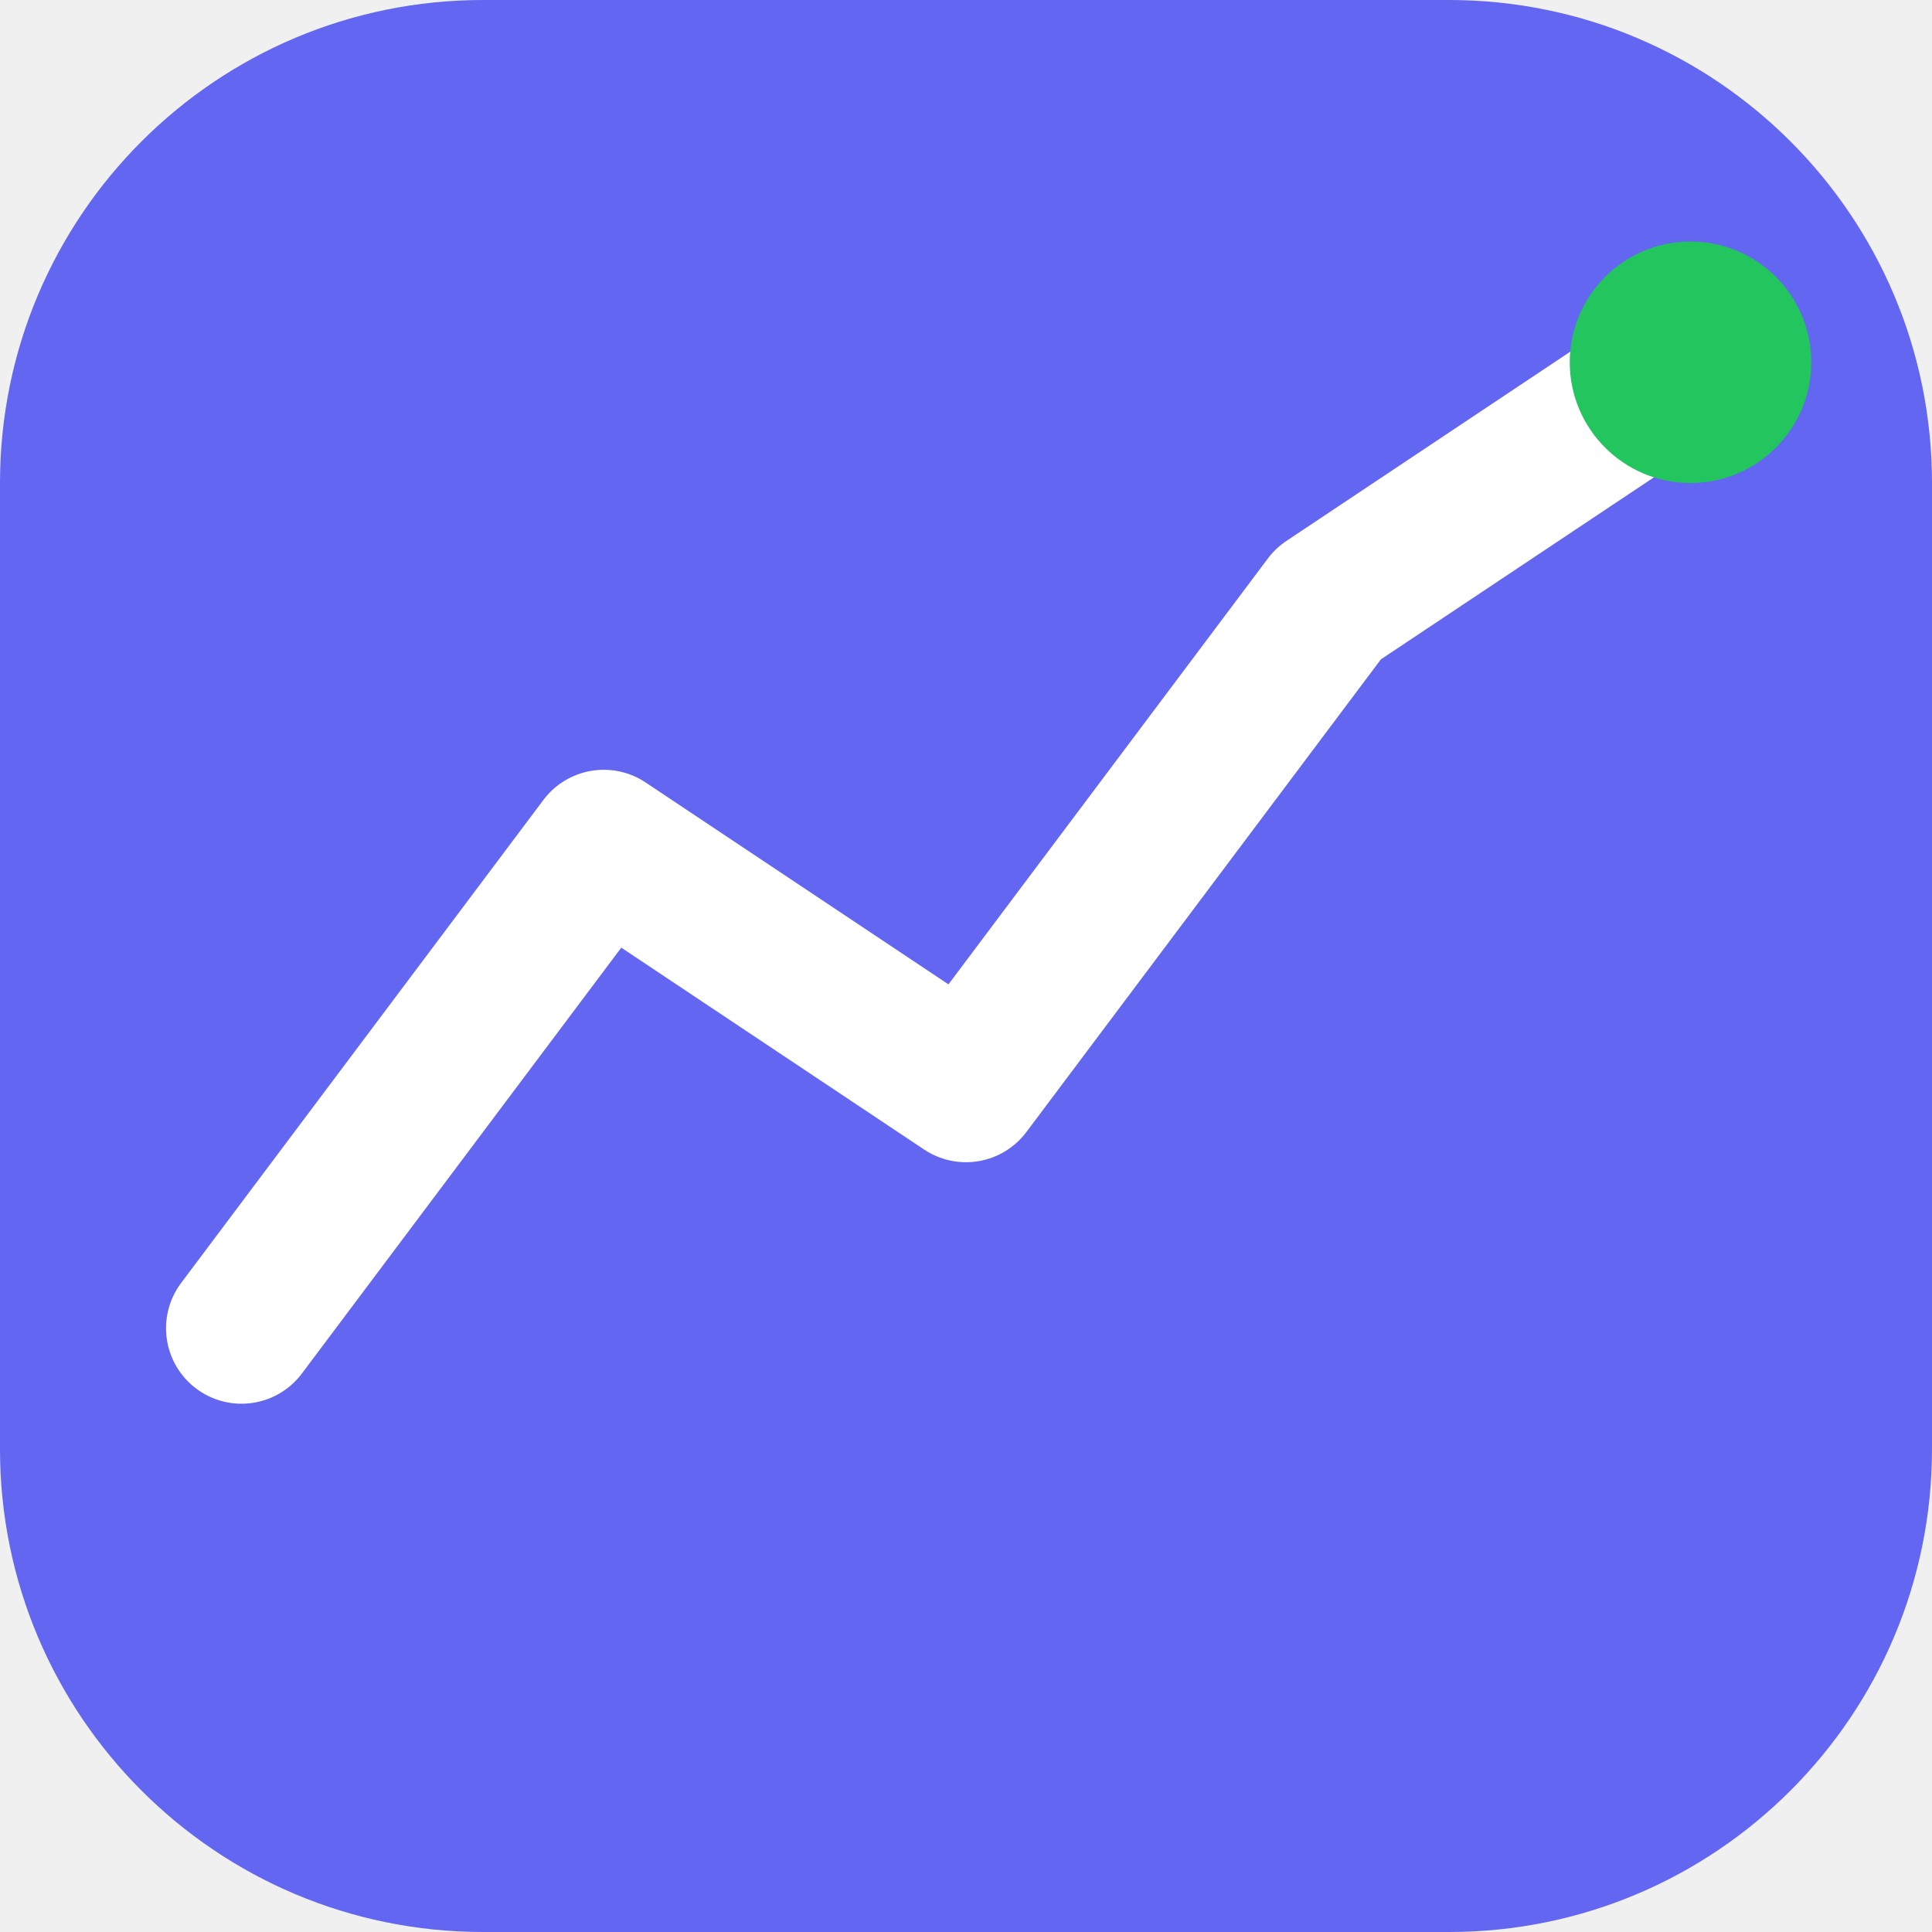
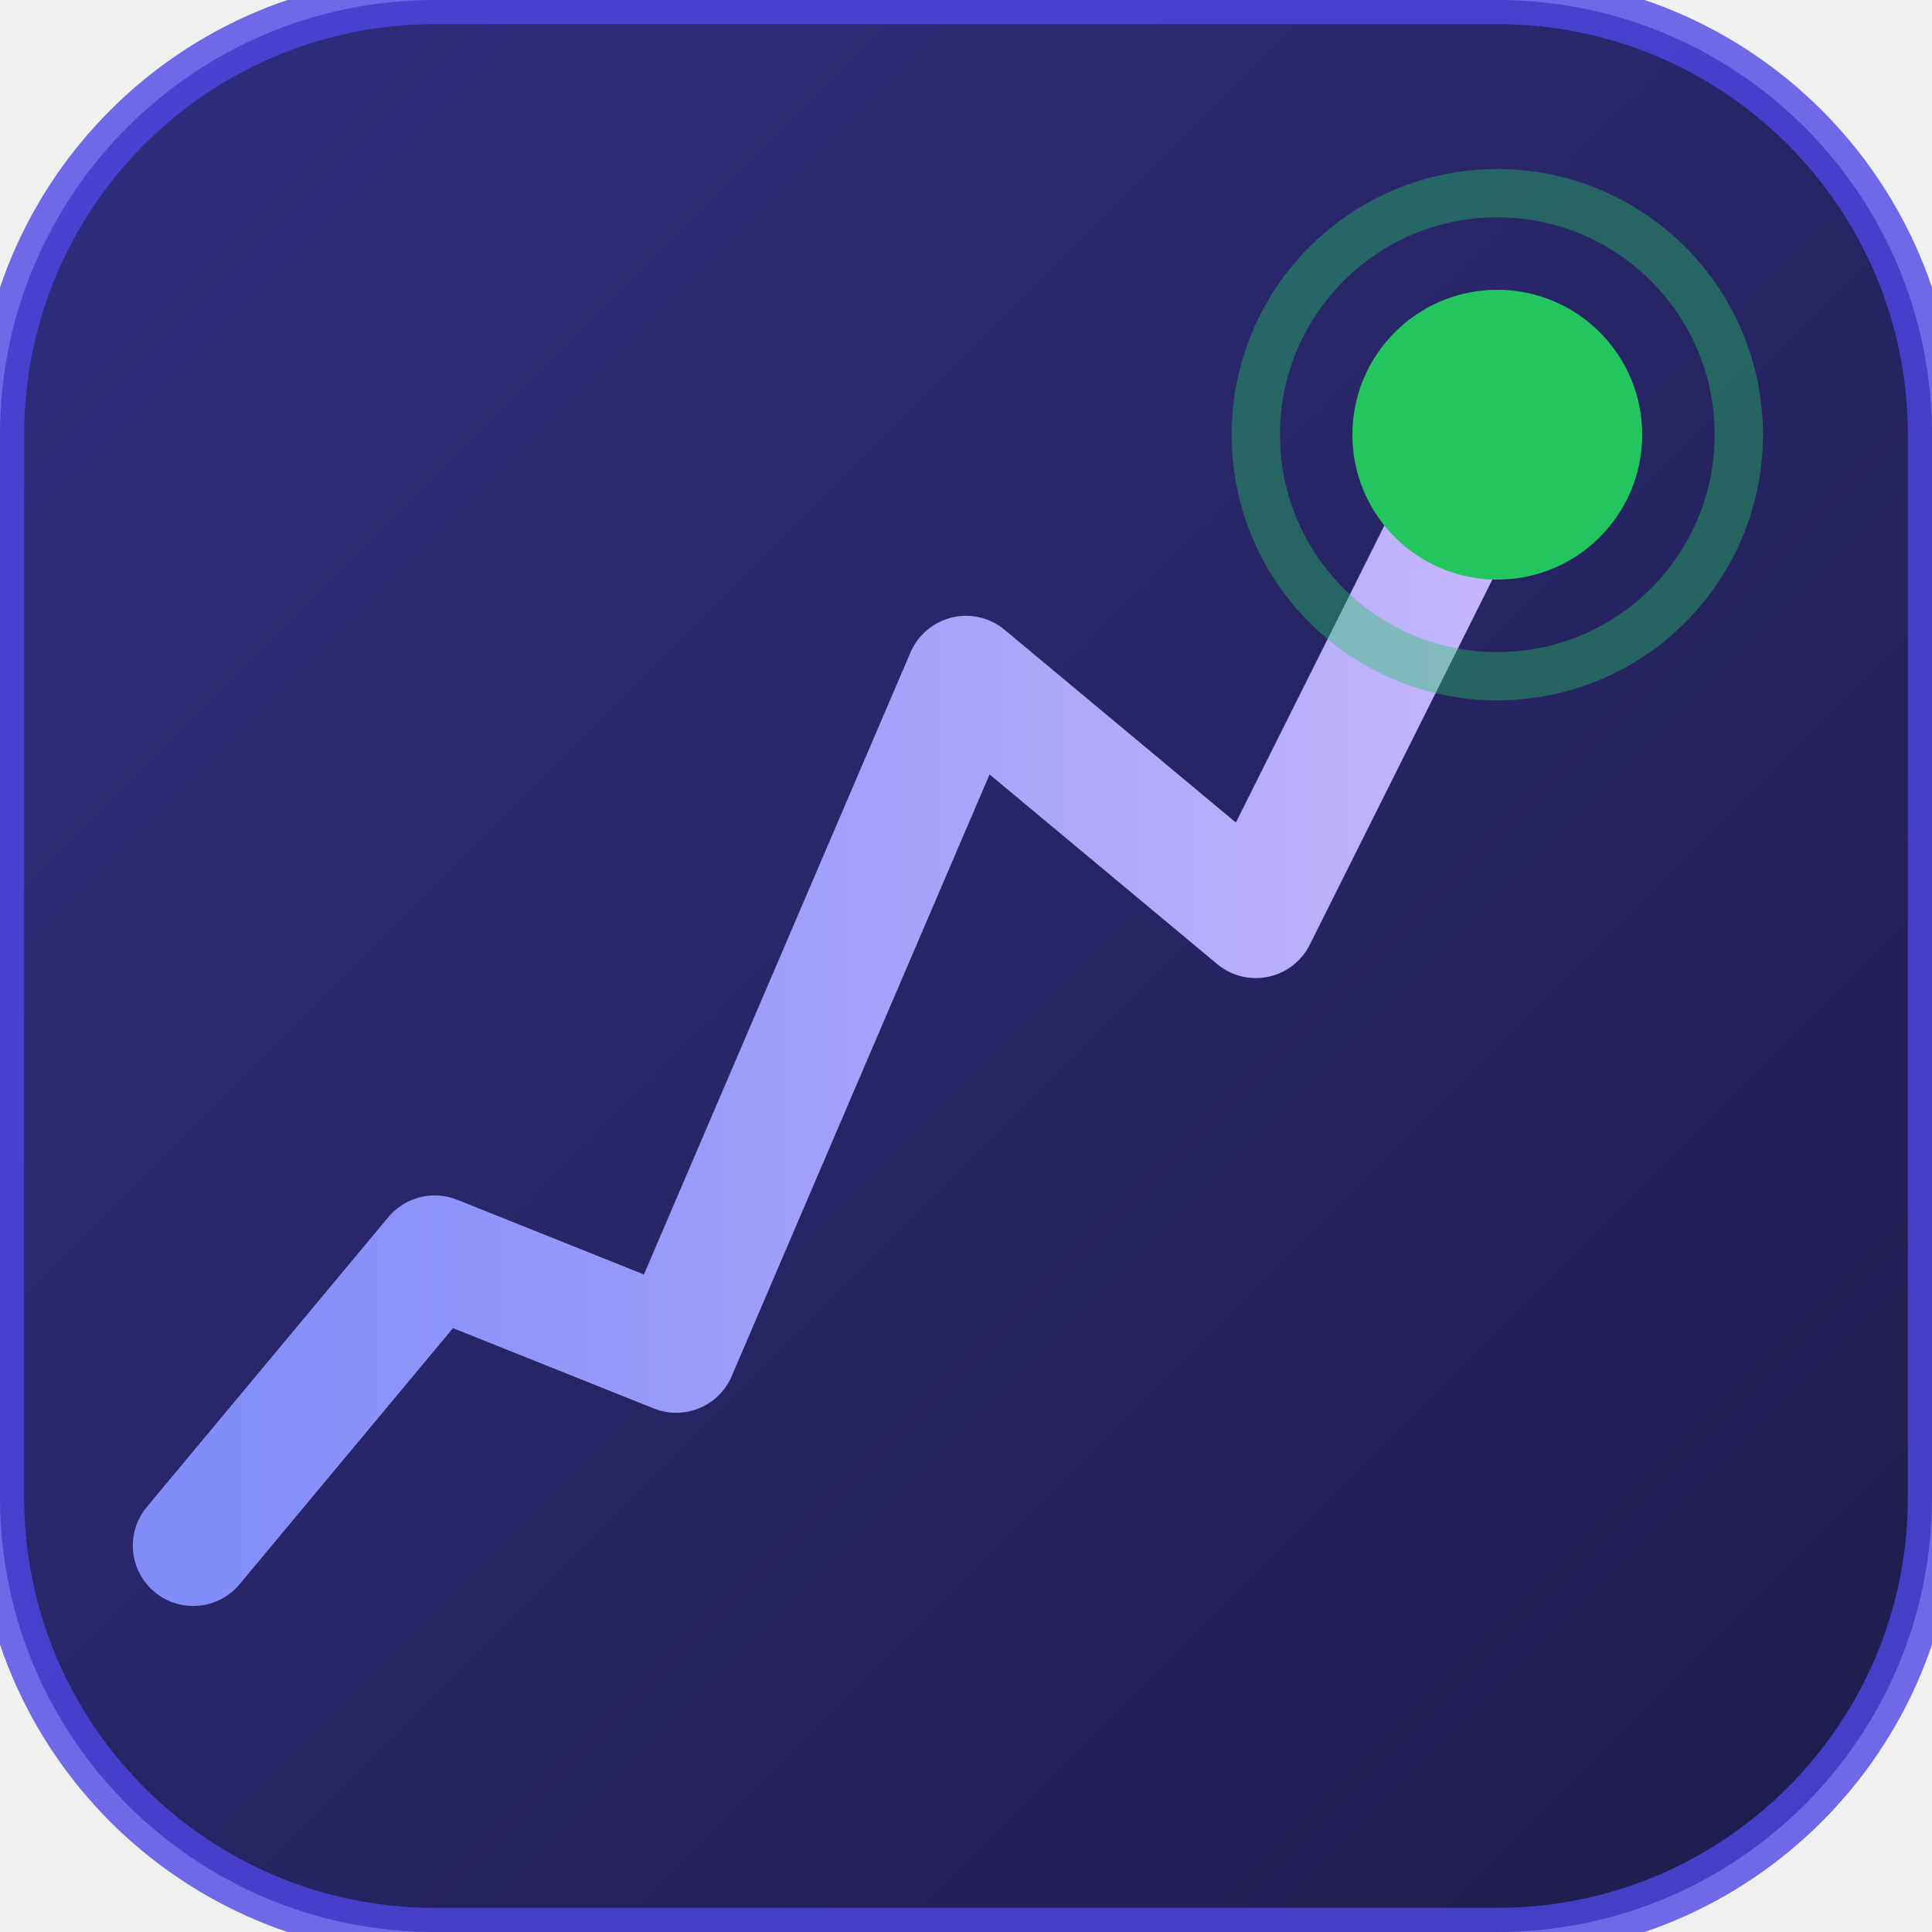
- <svg xmlns="http://www.w3.org/2000/svg" viewBox="0 0 32 32" fill="none">
-   <rect width="32" height="32" rx="8" fill="#6366f1" />
-   <polyline points="4,22 10,14 16,18 22,10 28,6" stroke="white" stroke-width="2.5" stroke-linecap="round" stroke-linejoin="round" fill="none" />
-   <circle cx="28" cy="6" r="2" fill="#22c55e" />
+ <svg xmlns="http://www.w3.org/2000/svg" width="40" height="40" viewBox="0 0 40 40" fill="none">
+   <defs>
+     <linearGradient id="bg" x1="0" y1="0" x2="40" y2="40" gradientUnits="userSpaceOnUse">
+       <stop stop-color="#312e81" />
+       <stop offset="1" stop-color="#1e1b4b" />
+     </linearGradient>
+     <linearGradient id="ln" x1="4" y1="0" x2="31" y2="0" gradientUnits="userSpaceOnUse">
+       <stop stop-color="#818cf8" />
+       <stop offset="1" stop-color="#c4b5fd" />
+     </linearGradient>
+   </defs>
+   <rect width="40" height="40" rx="9" fill="url(#bg)" />
+   <rect width="40" height="40" rx="9" stroke="#4f46e5" stroke-width="1" fill="none" opacity="0.8" />
+   <polyline points="4,32 9,26 14,28 20,14 26,19 31,9" stroke="url(#ln)" stroke-width="2.5" stroke-linecap="round" stroke-linejoin="round" fill="none" />
+   <circle cx="31" cy="9" r="3" fill="#22c55e" />
+   <circle cx="31" cy="9" r="5" stroke="#22c55e" stroke-width="1" fill="none" opacity="0.4" />
</svg>
